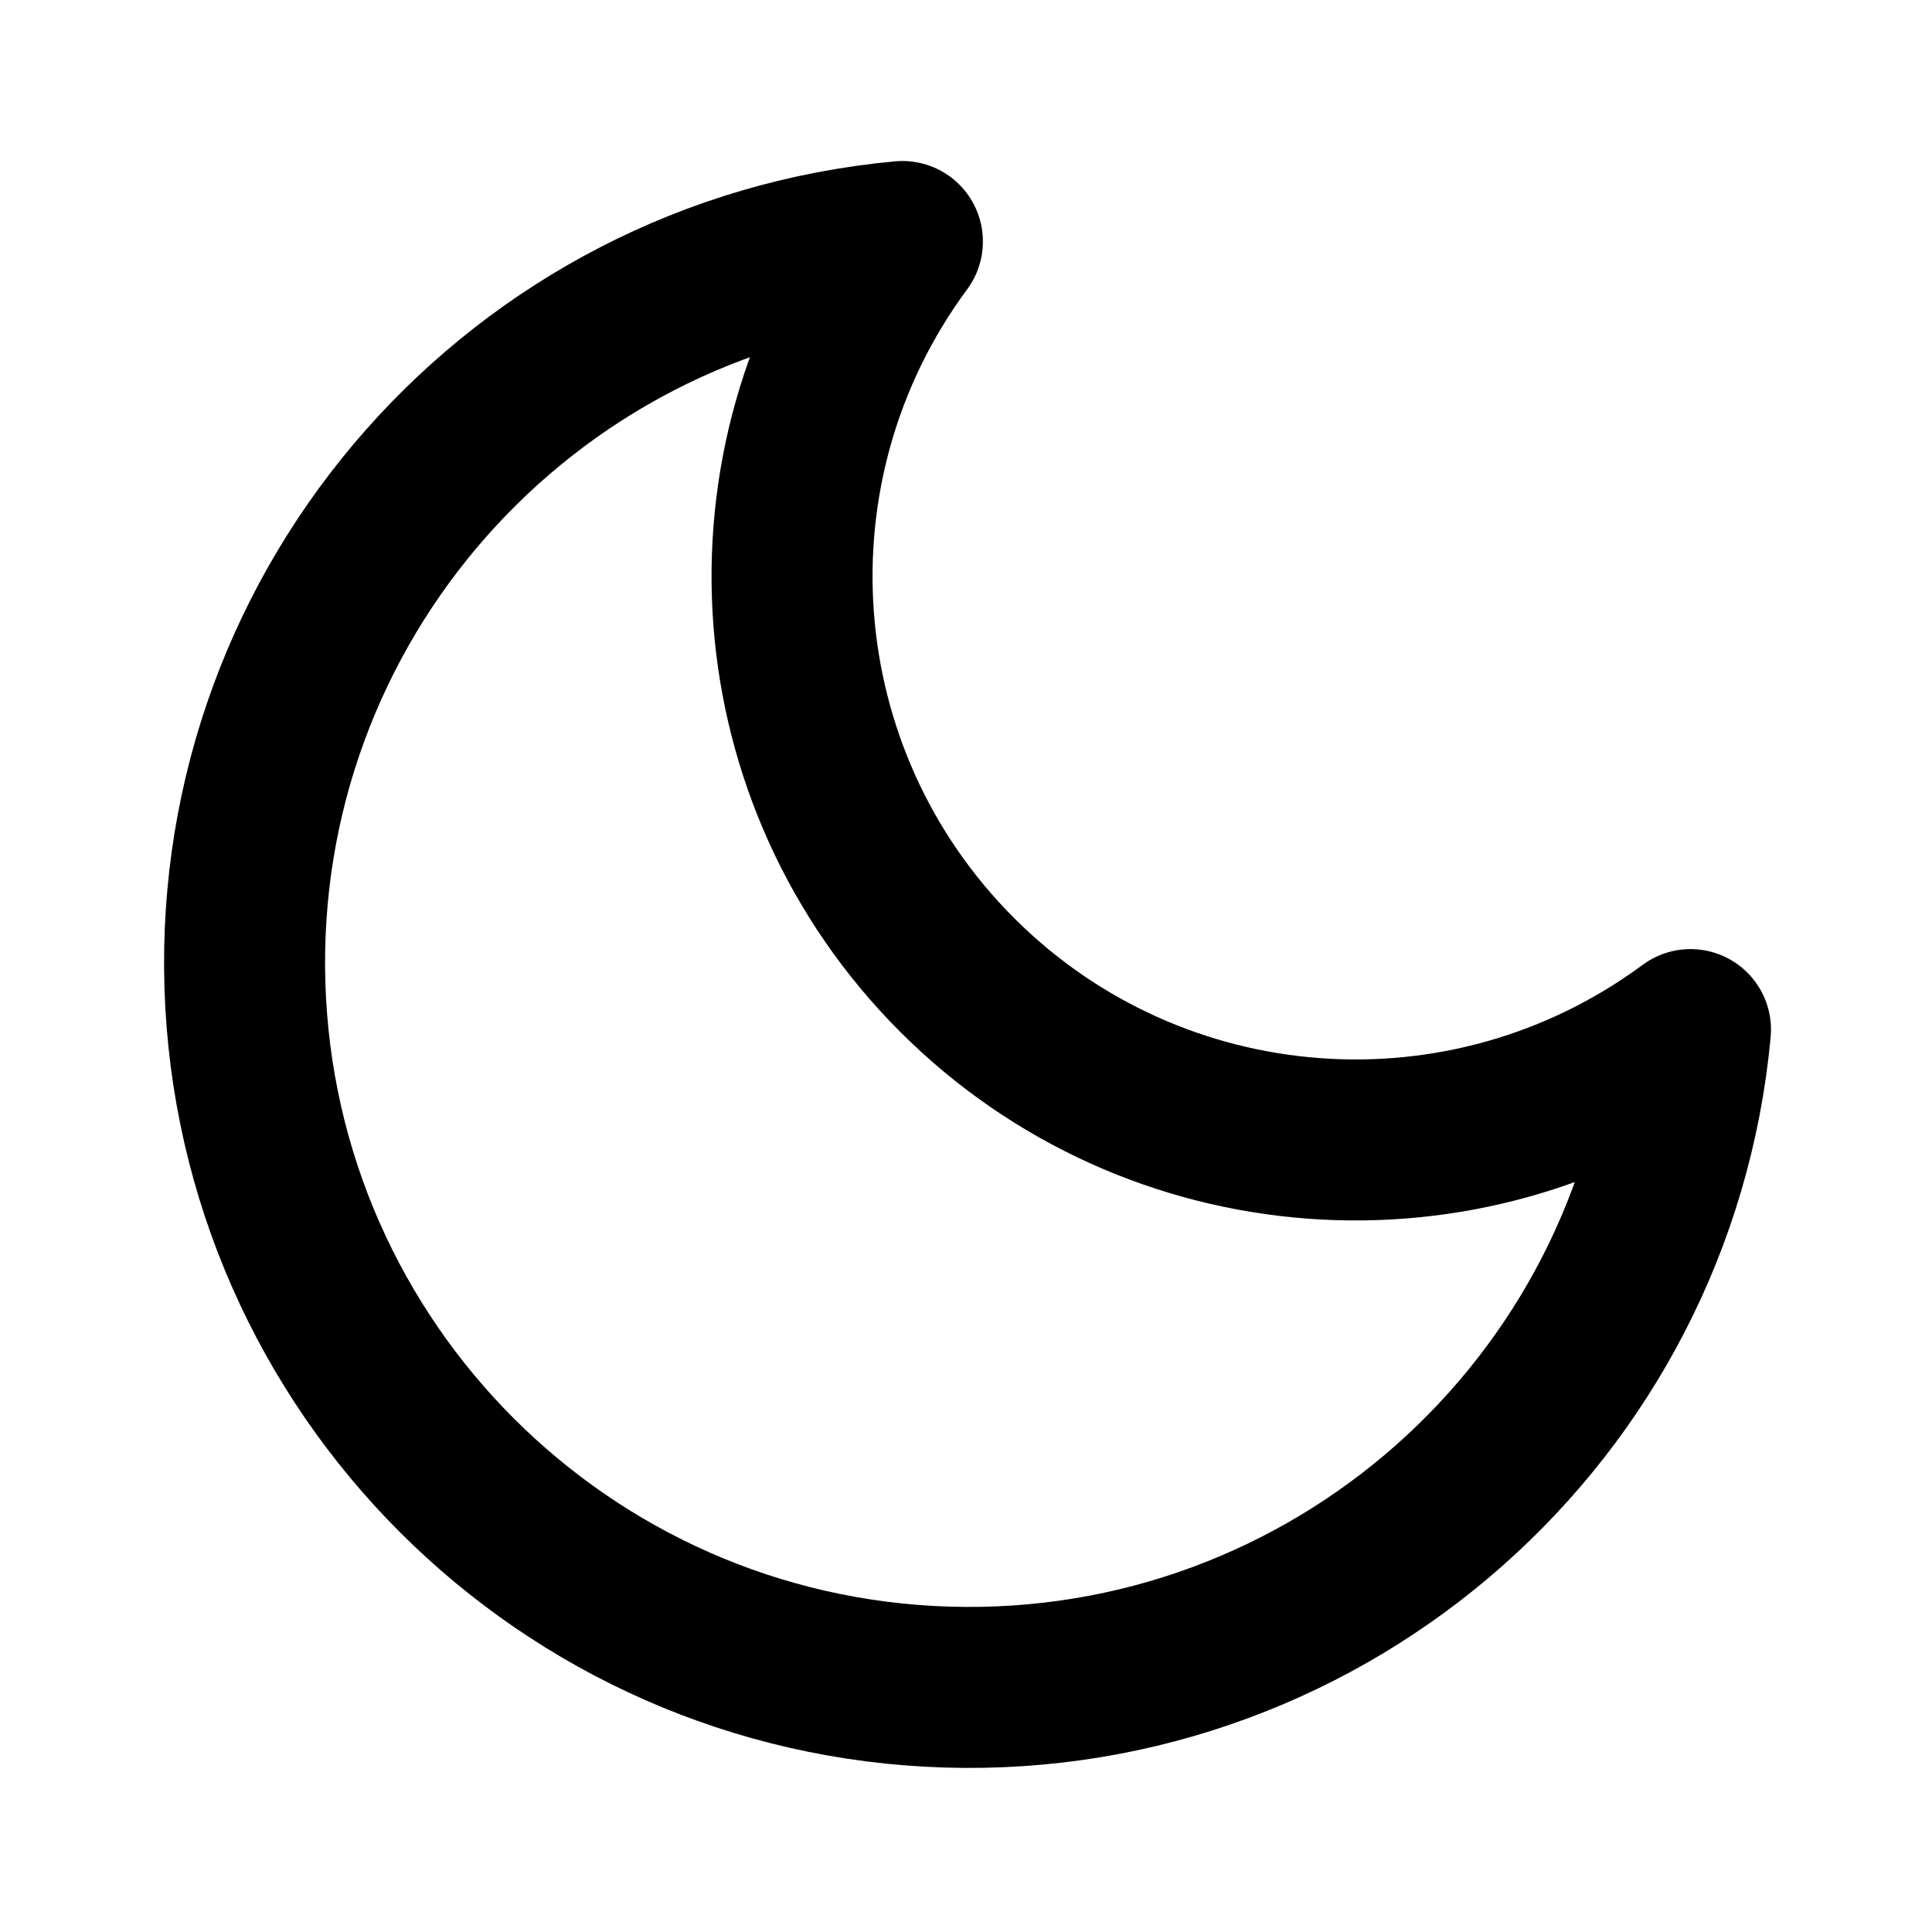
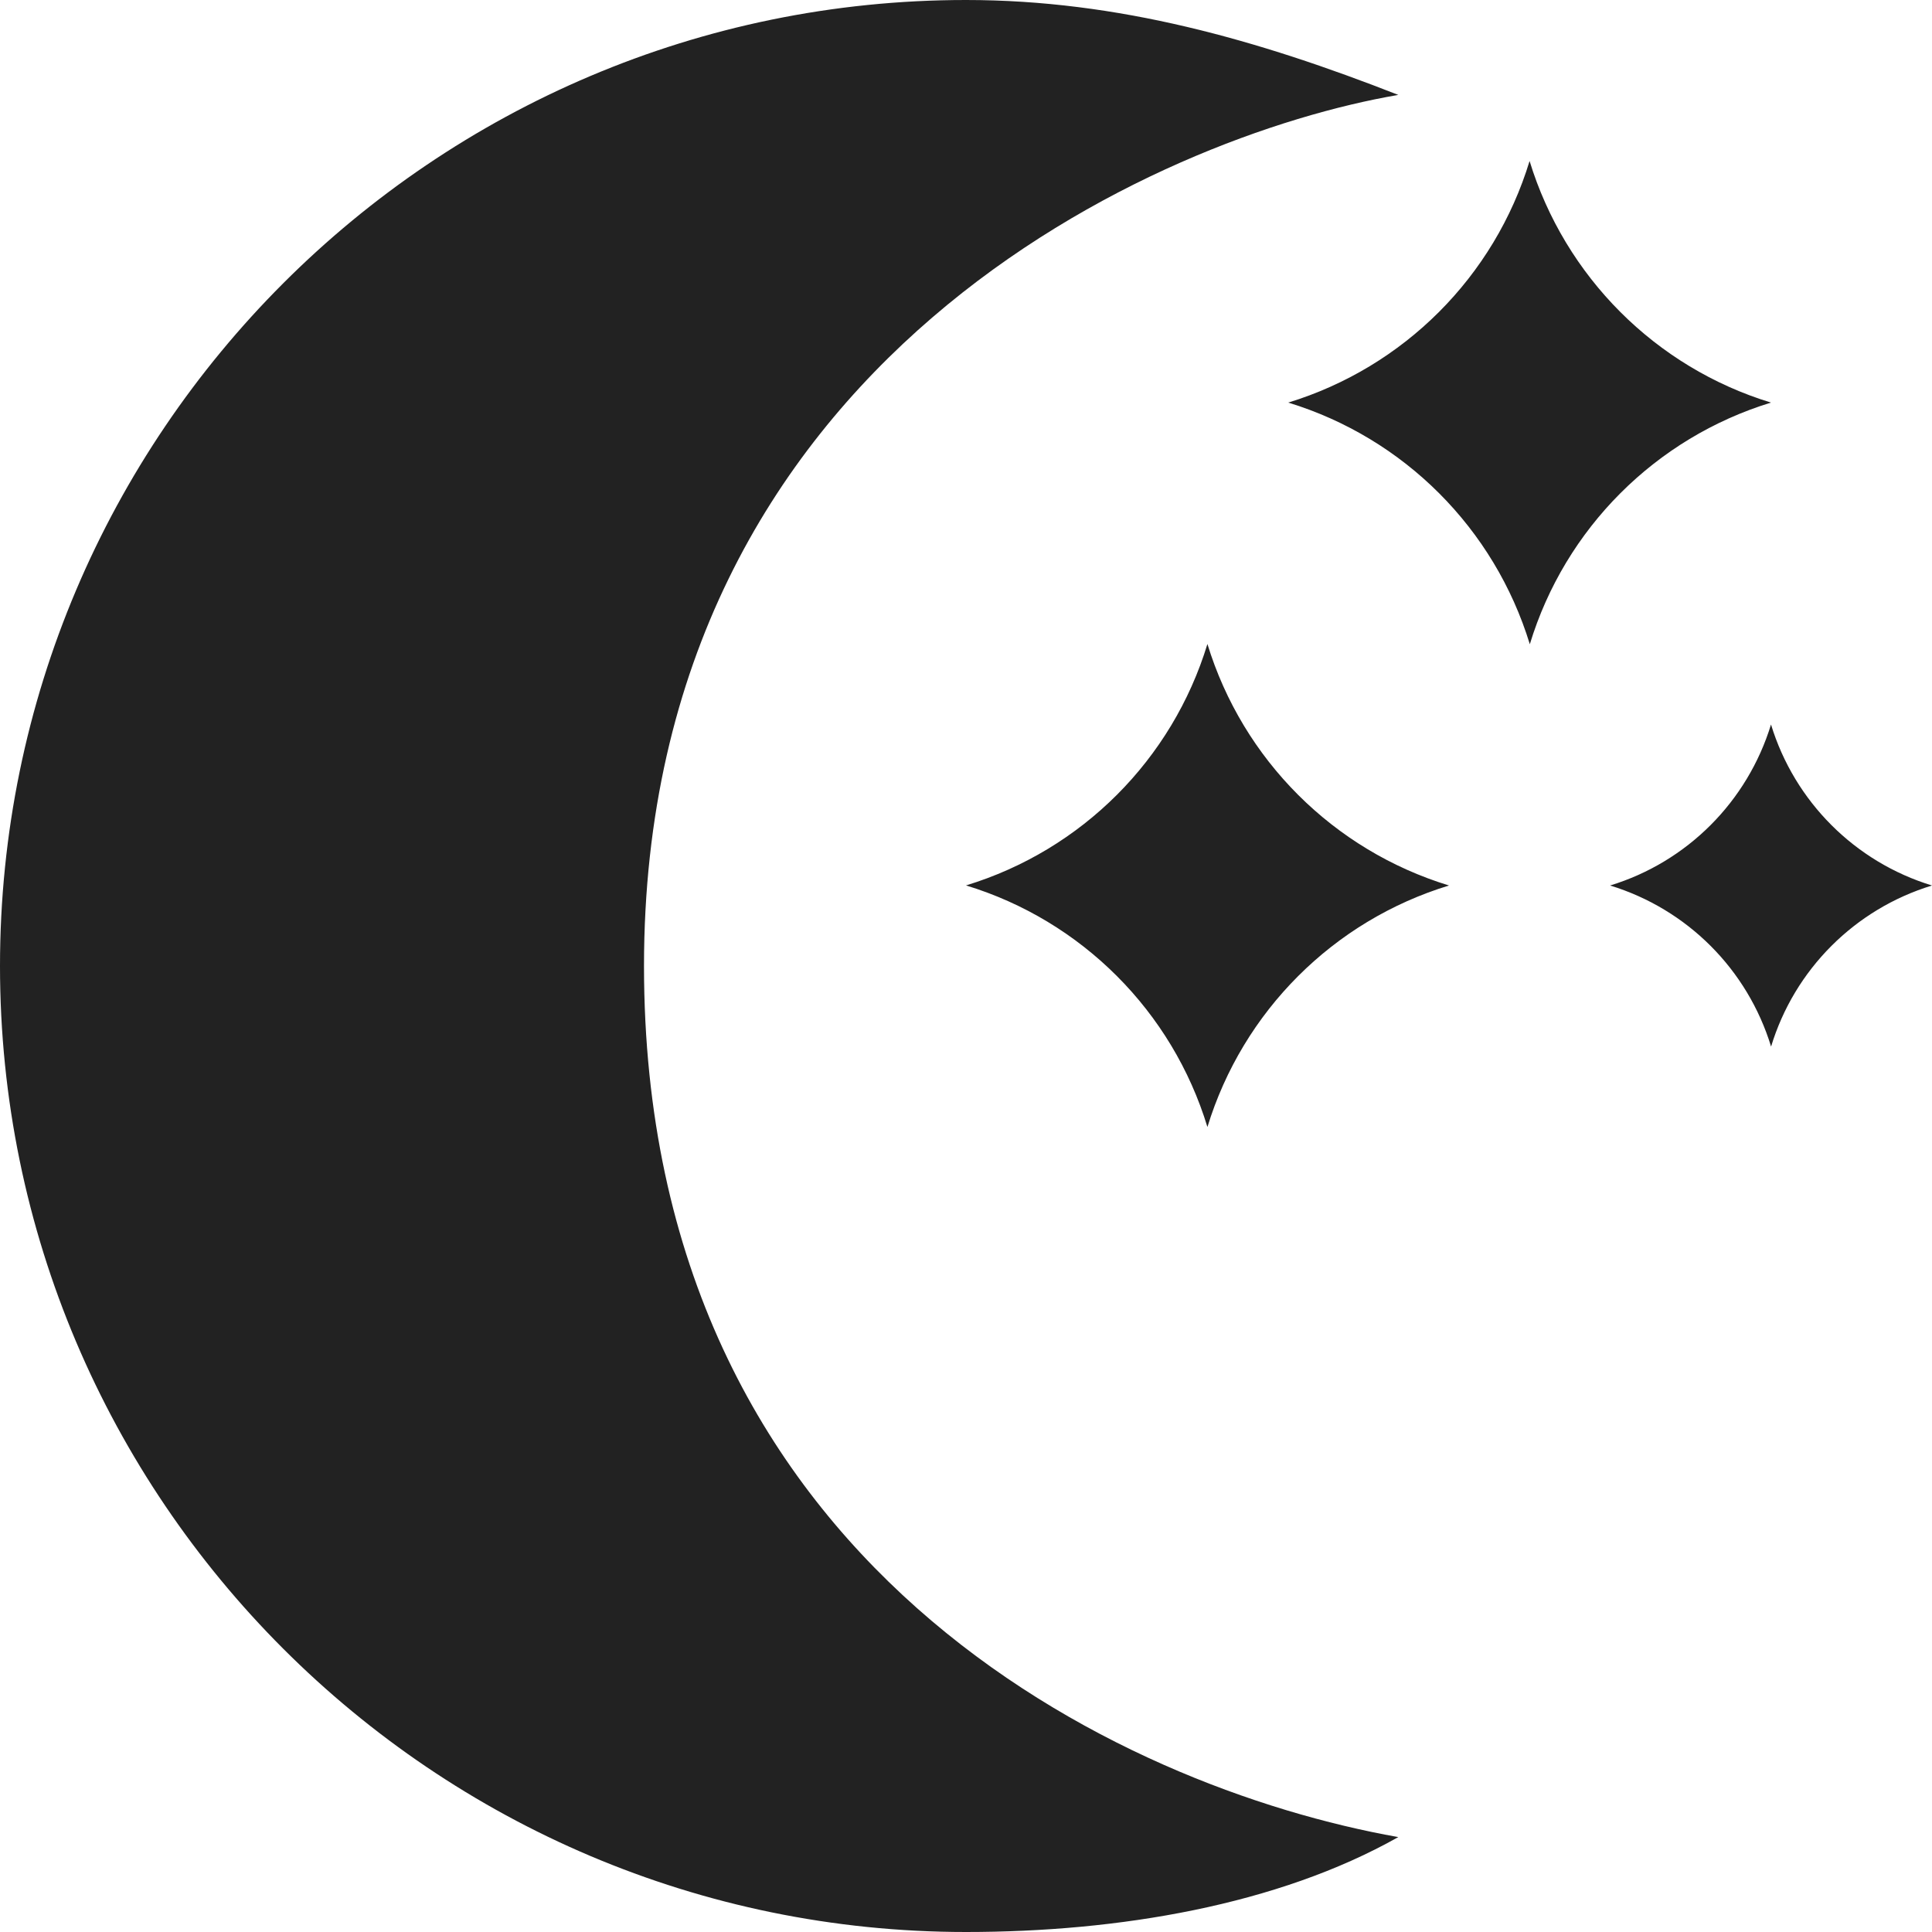
- <svg xmlns="http://www.w3.org/2000/svg" width="24" height="24" viewBox="0 0 24 24" fill="none" stroke="currentColor" stroke-width="2" stroke-linecap="round" stroke-linejoin="round" class="feather feather-moon">
-   <path d="M21 12.79A9 9 0 1 1 11.21 3 7 7 0 0 0 21 12.79z" />
+ <svg xmlns="http://www.w3.org/2000/svg" width="22" height="22" viewBox="0 0 24 24" fill="#222222">
+   <path d="M12 10.999c1.437.438 2.562 1.564 2.999 3.001.44-1.437 1.565-2.562 3.001-3-1.436-.439-2.561-1.563-3.001-3-.437 1.436-1.562 2.561-2.999 2.999zm8.001.001c.958.293 1.707 1.042 2 2.001.291-.959 1.042-1.709 1.999-2.001-.957-.292-1.707-1.042-2-2-.293.958-1.042 1.708-1.999 2zm-1-9c-.437 1.437-1.563 2.562-2.998 3.001 1.438.44 2.561 1.564 3.001 3.002.437-1.438 1.563-2.563 2.996-3.002-1.433-.437-2.559-1.564-2.999-3.001zm-7.001 22c-6.617 0-12-5.383-12-12s5.383-12 12-12c1.894 0 3.63.497 5.37 1.179-2.948.504-9.37 3.266-9.37 10.821 0 7.454 5.917 10.208 9.37 10.821-1.5.846-3.476 1.179-5.37 1.179z" />
</svg>
